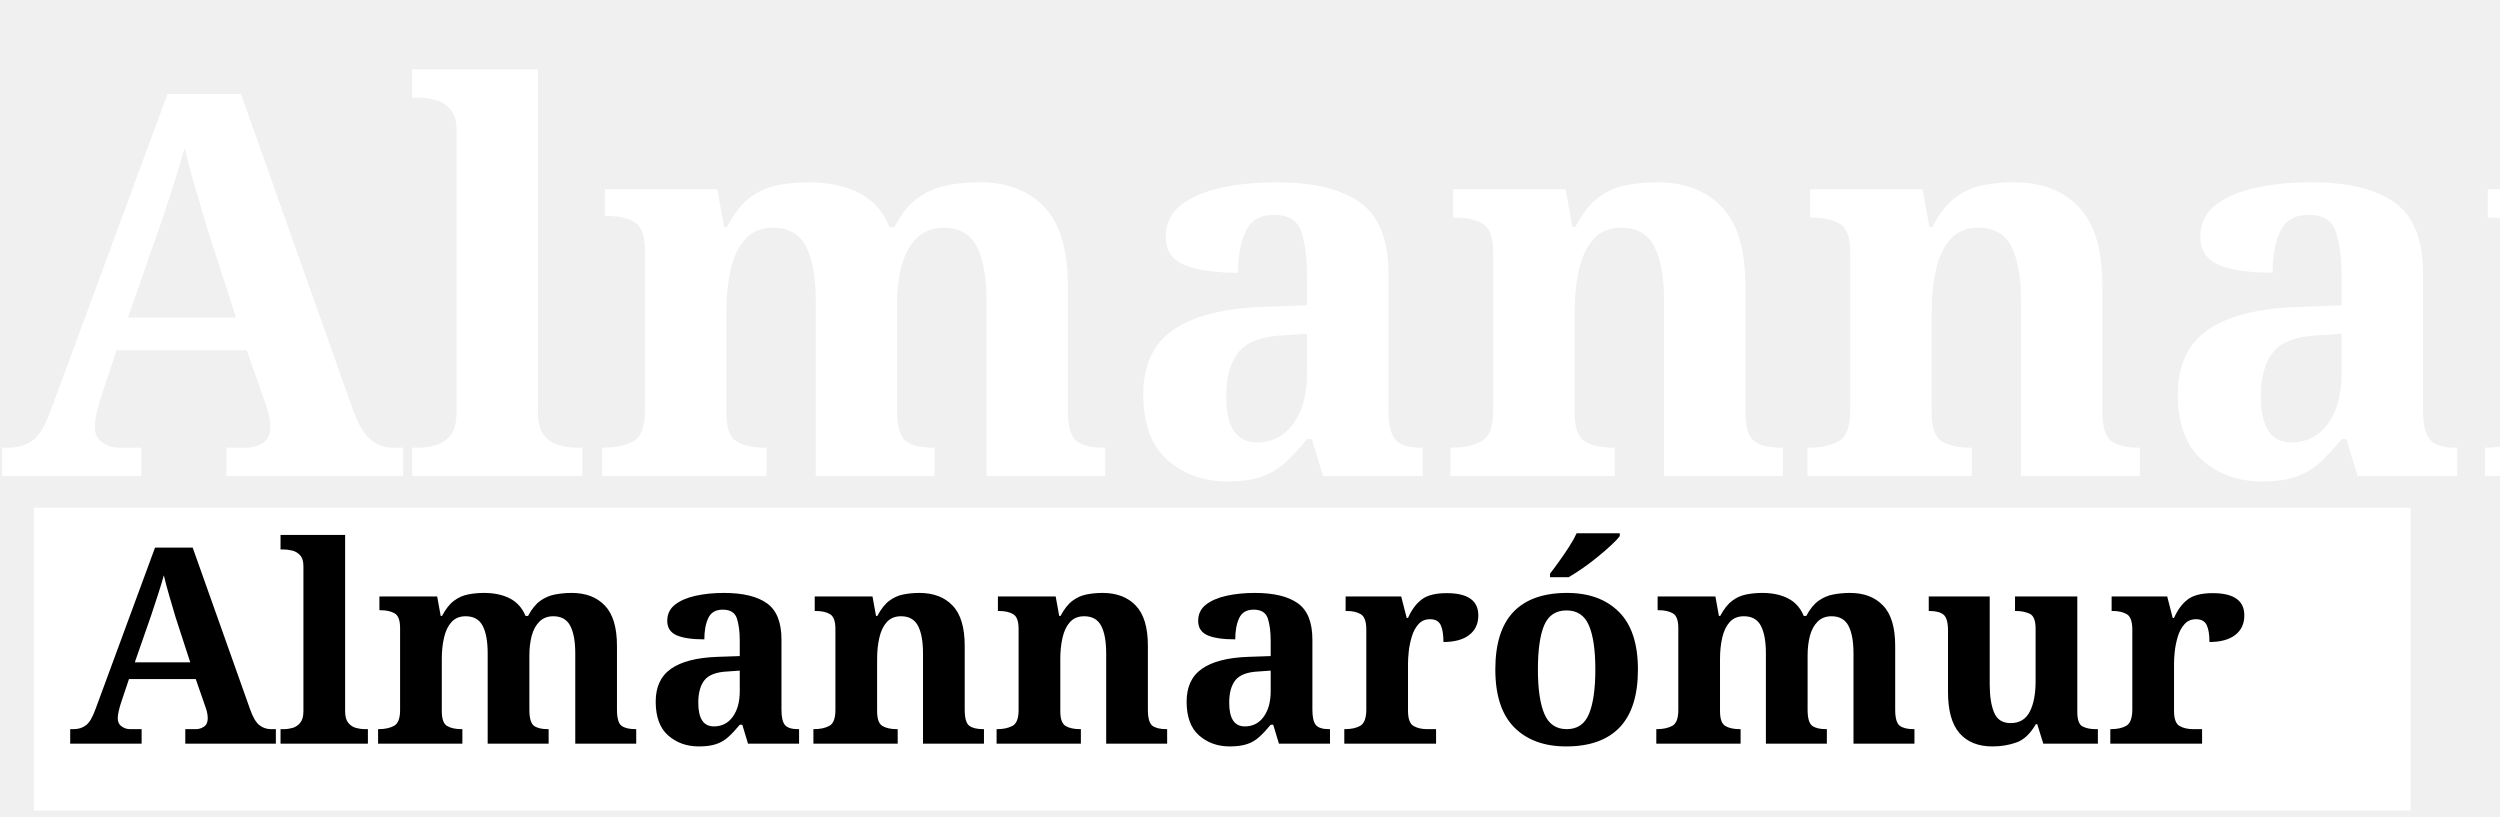
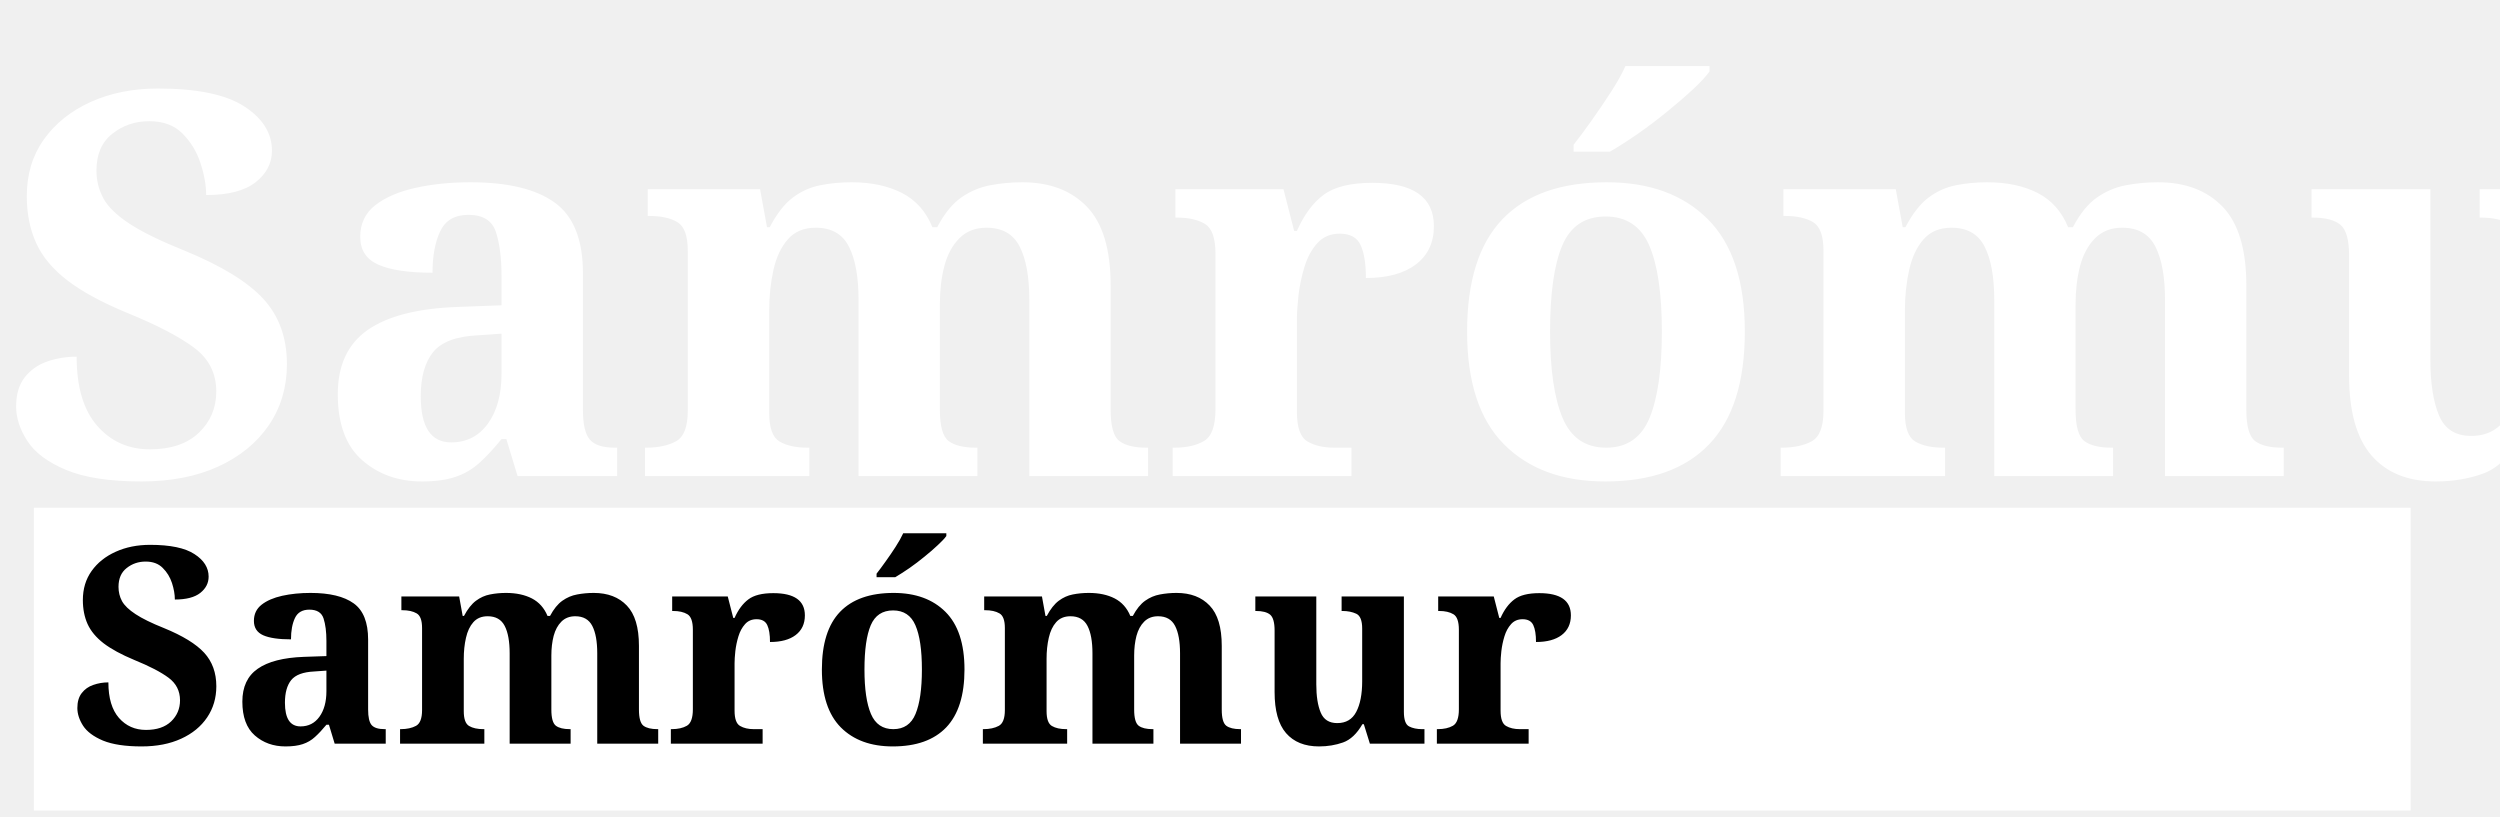
<svg xmlns="http://www.w3.org/2000/svg" width="355" height="116">
  <g>
-     <text stroke="#000" font-weight="bold" xml:space="preserve" text-anchor="start" font-family="'Shadows Into Light', serif" font-size="76" id="svg_4" y="67.6" x="0.008" fill-opacity="null" stroke-opacity="null" stroke-width="0" fill="#ffffff">Almannarómur</text>
+     <text stroke="#000" font-weight="bold" xml:space="preserve" text-anchor="start" font-family="'Shadows Into Light', serif" font-size="76" id="svg_4" y="67.6" x="0.008" fill-opacity="null" stroke-opacity="null" stroke-width="0" fill="#ffffff">Samrómur</text>
    <rect stroke="#000" id="svg_5" height="43" width="337.5" y="72.1" x="4.812" stroke-opacity="null" stroke-width="0" fill="#ffffff" />
    <text stroke="#000" transform="matrix(8.319862,0,0,0.07593947,-208.6161,116.0199) " xml:space="preserve" text-anchor="start" font-family="'Shadows Into Light', serif" font-size="76" id="svg_6" y="304.386" x="31.598" fill-opacity="null" stroke-opacity="null" stroke-width="0" fill="#000000" />
-     <text font-weight="bold" xml:space="preserve" text-anchor="start" font-family="'Shadows Into Light', serif" font-size="39" id="svg_7" y="105.6" x="9.812" stroke-opacity="null" stroke-width="0" stroke="#000" fill="#000000">Almannarómur</text>
+     <text font-weight="bold" xml:space="preserve" text-anchor="start" font-family="'Shadows Into Light', serif" font-size="39" id="svg_7" y="105.6" x="9.812" stroke-opacity="null" stroke-width="0" stroke="#000" fill="#000000">Samrómur</text>
    <rect id="svg_9" height="0" width="0.5" y="175.419" x="69.75" stroke-opacity="null" stroke-width="1.5" stroke="#000" fill="#ffffff" />
  </g>
</svg>
